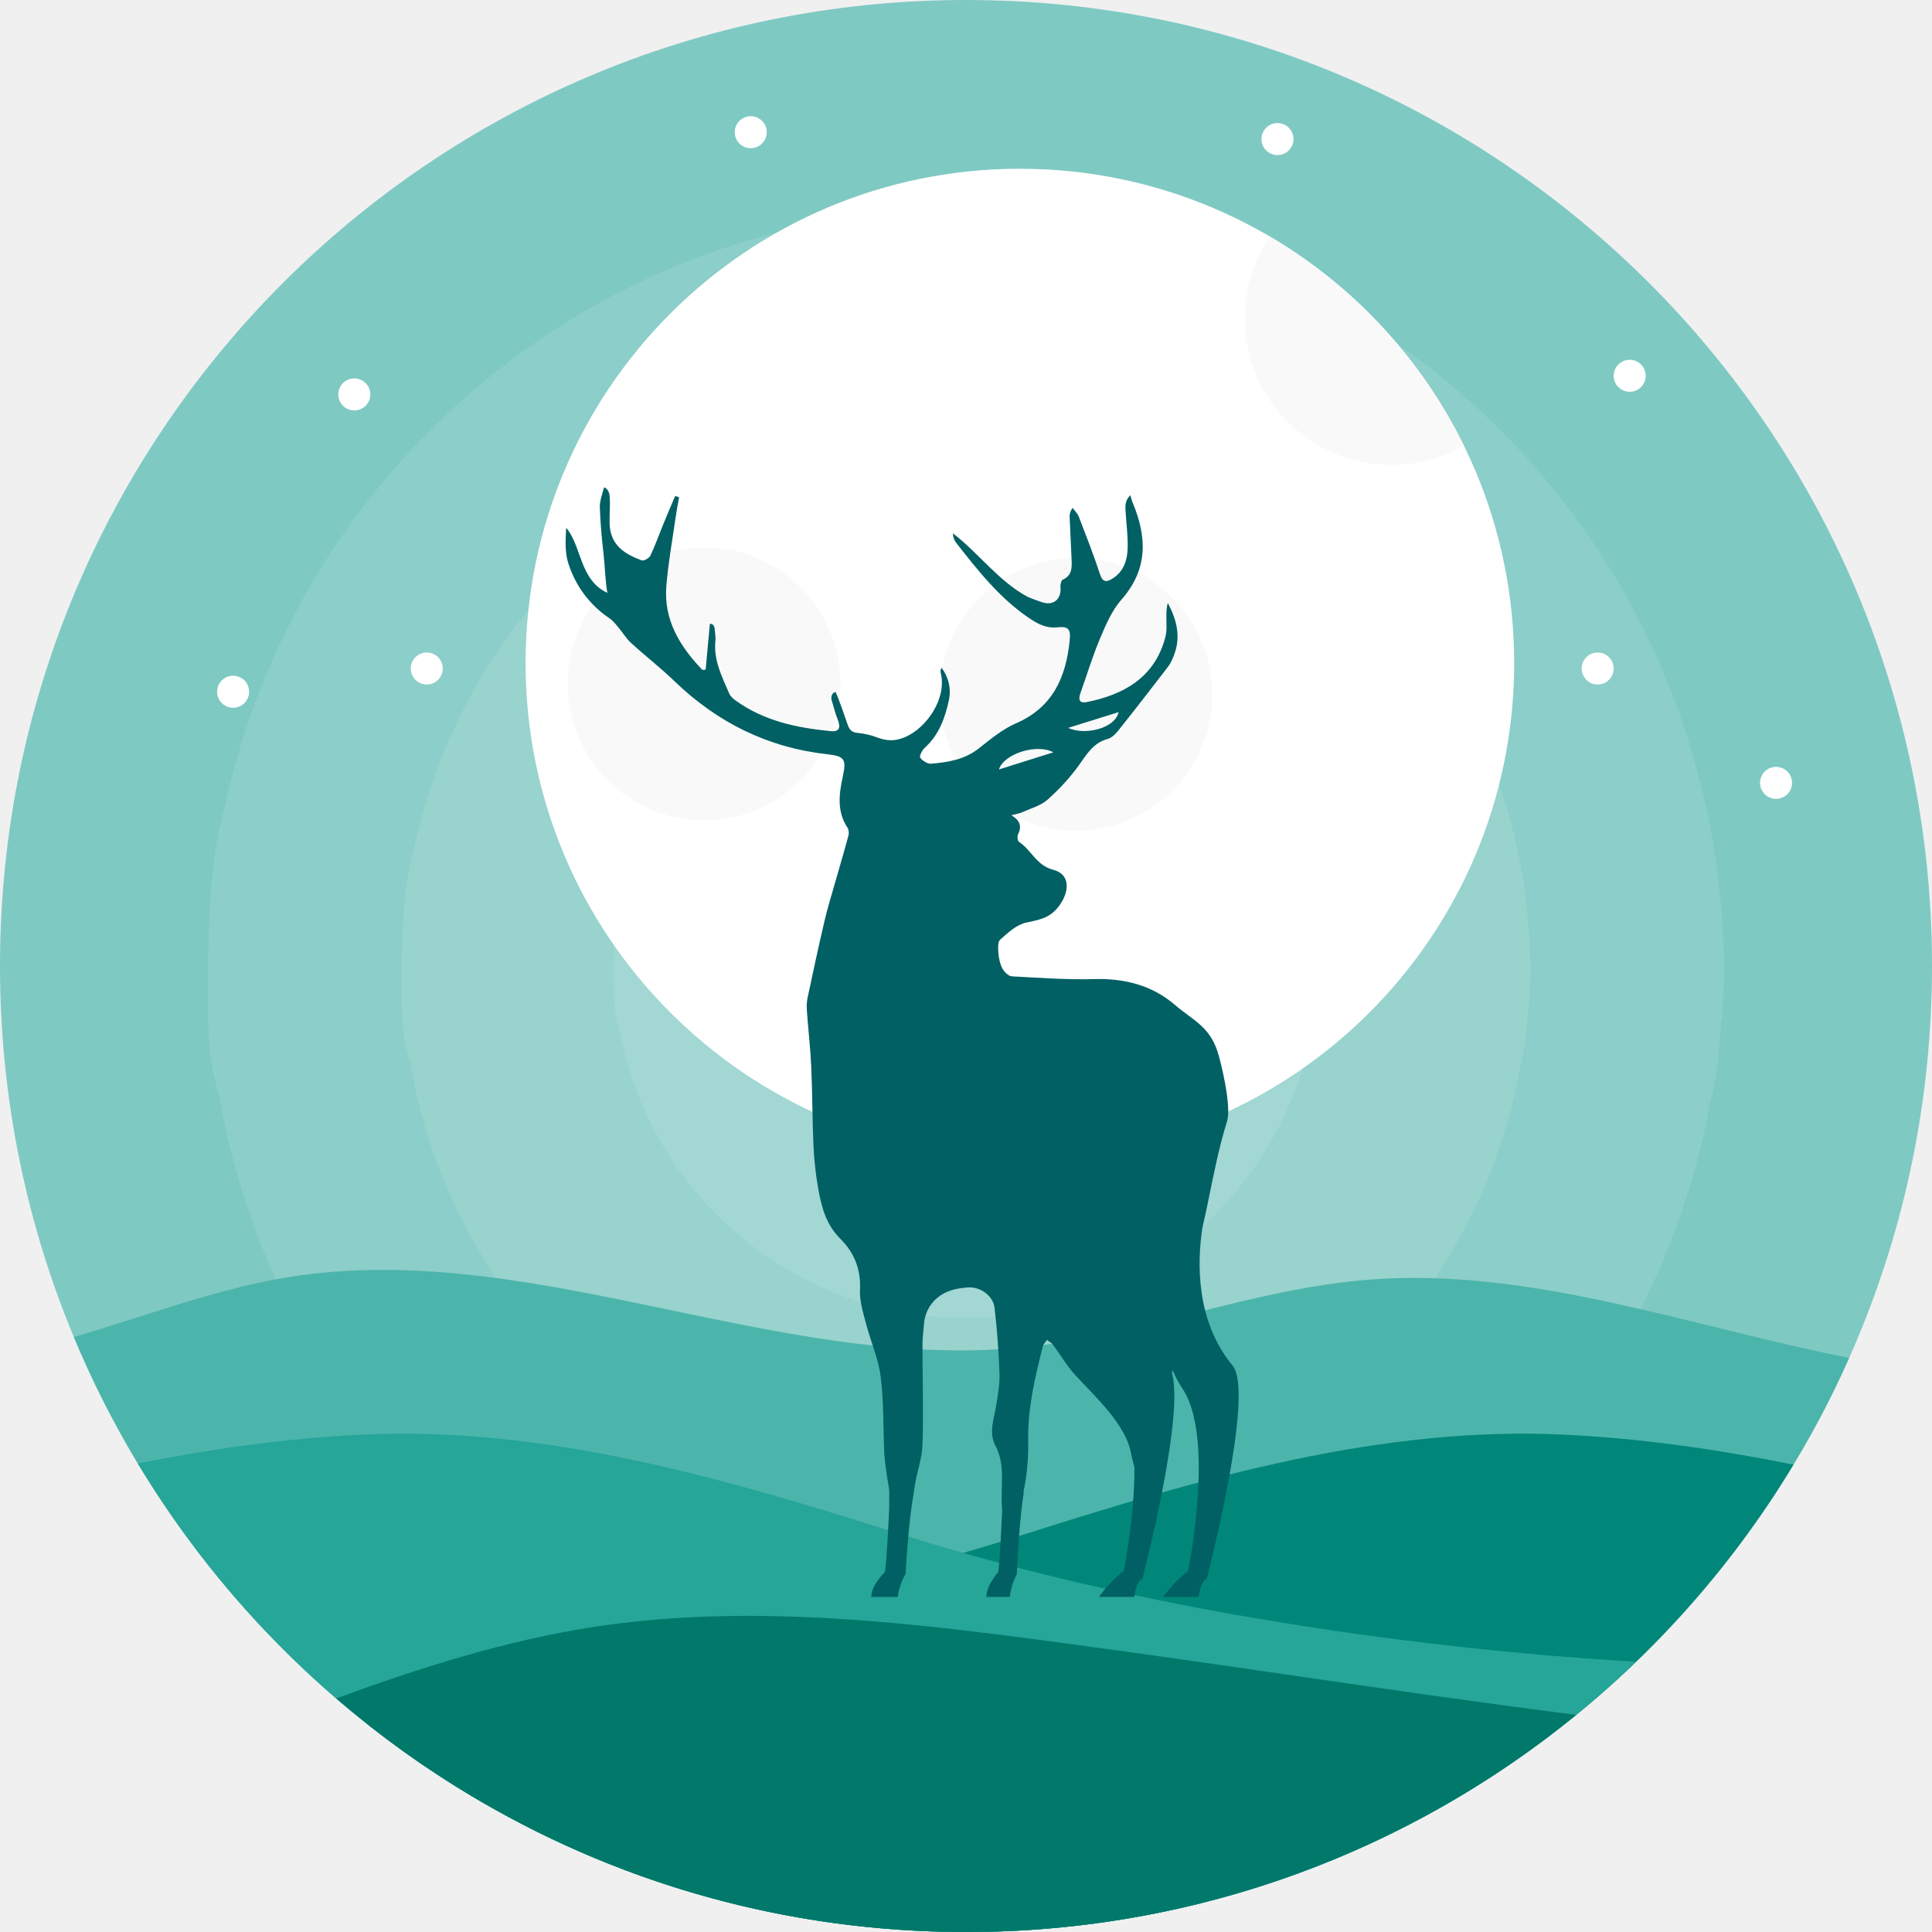
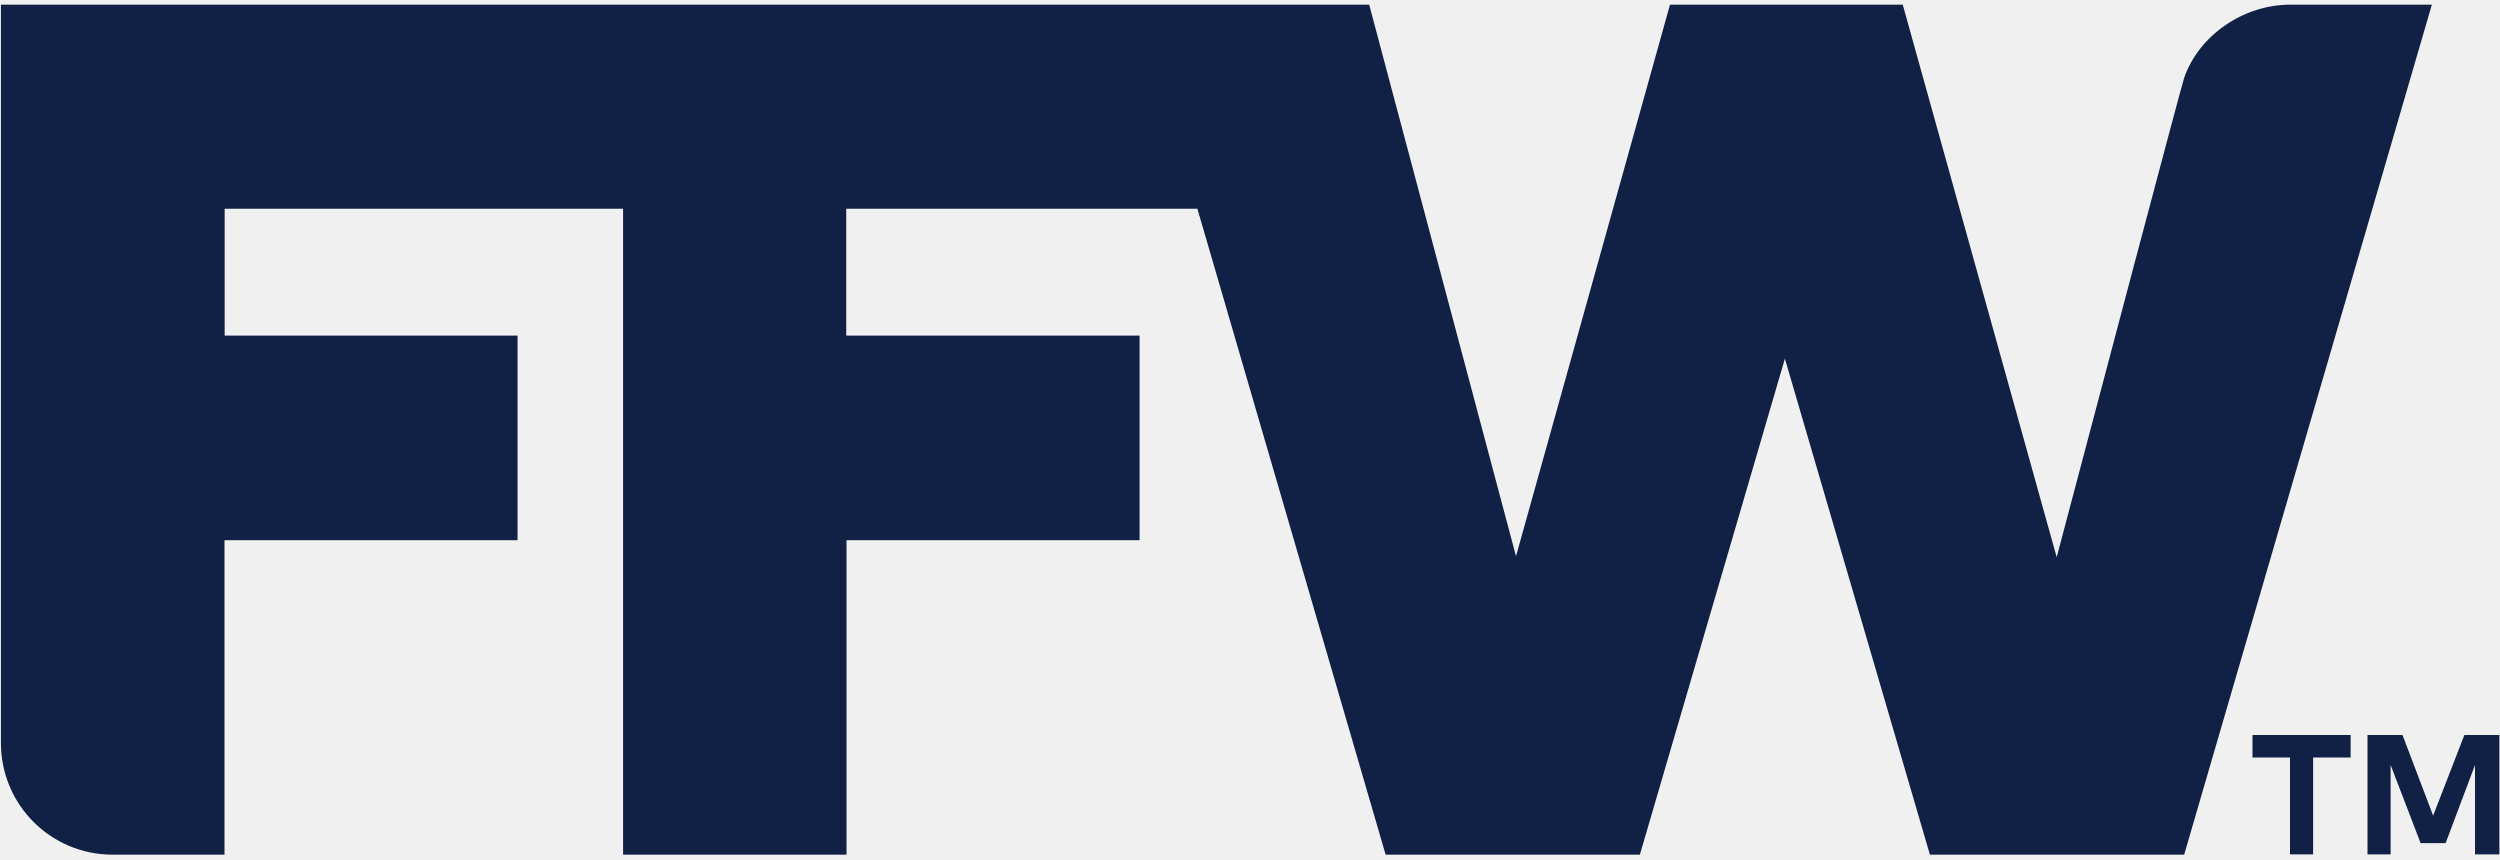
- <svg xmlns="http://www.w3.org/2000/svg" version="1.1" id="Layer_1" x="0px" y="0px" viewBox="0 0 512 512" style="enable-background:new 0 0 512 512;" xml:space="preserve">
+ <svg xmlns="http://www.w3.org/2000/svg" version="1.1" id="Layer_1" x="0px" y="0px" width="96px" height="33px" viewBox="-50 -17.251 400 136" enable-background="new -50 -17.251 400 136" xml:space="preserve">
  <g>
-     <path style="fill:#7FC9C3;" d="M256,0c141.386,0,256,114.614,256,256c0,141.386-114.614,256-256,256C114.614,512,0,397.386,0,256   C0,114.614,114.614,0,256,0z" />
-     <path style="fill:#8CCEC9;" d="M55.137,262.157l0.007,4.964c0.028,12.601,0.98,15.368,2.746,22.881l0.133-0.016   c15.132,88.67,88.418,157.494,179.222,165.827l0.758,0.071c1.198,0.098,2.403,0.197,3.608,0.284l1.594,0.101   c1.029,0.071,2.05,0.123,3.084,0.178c0.661,0.03,1.333,0.04,2,0.076c0.923,0.025,1.835,0.069,2.758,0.096   c1.065,0.018,2.13,0.025,3.198,0.034c0.52,0.011,1.049,0.02,1.566,0.02l0.231-0.005c1.51,0,3.017-0.025,4.508-0.05l0.719-0.016   c1.422-0.046,2.831-0.099,4.237-0.165l1.203-0.055c1.25-0.073,2.511-0.154,3.756-0.243l1.769-0.137   c0.82-0.071,1.628-0.142,2.439-0.22c90.015-8.392,162.767-76.221,178.607-163.864c1.926-7.523,1.947-9.87,2.916-21.793h0.009   l0.218-0.007l0,0h0.005c0.03-0.758,0.046-1.5,0.059-2.249v-0.057v-0.055v-0.048v-0.117v-0.055v-0.048l0,0v-0.059v-0.057v-0.16   v-0.057V267.1v-0.05v-0.057h0.002v-0.059v-0.053v-0.053v-0.059v-0.055v-0.052v-0.055c1.265-14.96-0.687-39.545-5.765-58.564   l-0.266-1.02C428.598,119.871,349.744,55.323,255.812,55.323c-96.206,0-176.589,67.715-196.127,158.082h-0.002   c-3.227,10.869-4.176,24.707-4.437,36.632c-0.062,1.986-0.101,3.974-0.101,5.965v0.38   C55.137,258.414,55.137,260.343,55.137,262.157z" />
-     <path style="fill:#98D3CE;" d="M106.454,260.584l0.005,3.694c0.02,9.382,0.731,11.442,2.046,17.036l0.098-0.011   c11.266,66.018,65.831,117.256,133.436,123.462l0.566,0.053c0.891,0.073,1.787,0.146,2.685,0.21l1.186,0.076   c0.765,0.053,1.528,0.092,2.295,0.133c0.493,0.023,0.992,0.03,1.489,0.057c0.687,0.018,1.368,0.051,2.055,0.071   c0.792,0.014,1.585,0.02,2.379,0.025c0.387,0.009,0.781,0.016,1.166,0.016l0.174-0.002c1.122,0,2.245-0.018,3.356-0.039   l0.536-0.011c1.058-0.035,2.107-0.074,3.154-0.124l0.893-0.042c0.932-0.055,1.872-0.114,2.799-0.181l1.314-0.101   c0.612-0.053,1.212-0.106,1.817-0.165c67.016-6.247,121.183-56.746,132.978-122.001c1.434-5.598,1.45-7.346,2.169-16.224h0.007   l0.162-0.005l0,0h0.005c0.02-0.566,0.032-1.118,0.044-1.674v-0.044v-0.039v-0.037v-0.087v-0.041v-0.037l0,0v-0.044v-0.044v-0.119   v-0.044v-0.041v-0.037v-0.041h0.003v-0.044v-0.042v-0.039v-0.044v-0.041v-0.039v-0.042c0.939-11.137-0.514-29.442-4.293-43.602   l-0.197-0.76c-16.277-64.884-74.986-112.941-144.921-112.941c-71.627,0-131.472,50.416-146.02,117.694h-0.003   c-2.402,8.092-3.108,18.396-3.303,27.274c-0.046,1.477-0.076,2.957-0.076,4.442v0.282   C106.454,257.795,106.454,259.234,106.454,260.584z" />
-     <path style="fill:#A2D7D3;" d="M162.611,258.861l0.005,2.309c0.012,5.857,0.454,7.144,1.276,10.637l0.062-0.007   c7.035,41.226,41.11,73.224,83.328,77.1l0.352,0.032c0.557,0.046,1.118,0.092,1.677,0.133l0.742,0.046   c0.477,0.034,0.953,0.057,1.434,0.082c0.307,0.016,0.619,0.02,0.93,0.037c0.428,0.011,0.852,0.032,1.281,0.044   c0.497,0.009,0.992,0.013,1.488,0.016c0.241,0.007,0.486,0.009,0.726,0.009h0.11c0.701,0,1.402-0.012,2.094-0.025l0.336-0.007   c0.66-0.02,1.315-0.046,1.97-0.075l0.557-0.028c0.584-0.034,1.169-0.071,1.748-0.112l0.822-0.065   c0.382-0.032,0.756-0.064,1.134-0.1c41.852-3.903,75.678-35.439,83.042-76.189c0.896-3.497,0.905-4.588,1.356-10.131h0.005   l0.101-0.005l0,0h0.002c0.014-0.353,0.02-0.696,0.028-1.045v-0.028v-0.025v-0.023v-0.053v-0.027v-0.023l0,0v-0.025v-0.028v-0.076   v-0.025v-0.028v-0.022v-0.026h0.002v-0.027v-0.025v-0.026v-0.027v-0.026v-0.025v-0.025c0.586-6.954-0.32-18.385-2.682-27.228   l-0.124-0.474c-10.163-40.519-46.827-70.531-90.5-70.531c-44.729,0-82.102,31.485-91.187,73.499l0,0   c-1.5,5.054-1.942,11.487-2.063,17.031c-0.028,0.923-0.046,1.849-0.046,2.774v0.177   C162.611,257.12,162.611,258.018,162.611,258.861z" />
+     <polygon class="logo" fill="#112146" points="310.4,103.2 316.4,103.2 316.4,118.7 320.1,118.7 320.1,103.2 326.1,103.2 326.1,99.6 310.4,99.6" />
+     <polygon class="logo" fill="#112146" points="339.3,112.5 334.4,99.6 328.8,99.6 328.8,118.7 332.5,118.7 332.5,104.4 337.3,116.9 341.3,116.9 346,104.4 346,118.7 349.9,118.7 349.9,99.6 344.3,99.6" />
+     <path class="logo" fill="#112146" d="M316.406-17.252c-7.465 0-14.589 4.919-16.941 11.703c-0.446 1.294-14.758 55.383-20.396 76.7 l-24.629-88.403h-37.243l-24.635 88.247l-23.491-88.247H-49.853v118.121c0 9.9 8 17.9 17.9 17.876h17.874V68.433h46.888 V35.695h-46.864V15.392h63.748v103.353h35.75V68.433h46.888V35.695H85.396V15.392h56.185L171.7 118.745h40.681l23.202-79.362 l23.202 79.362h40.681l39.631-135.997H316.406z" />
  </g>
-   <path style="fill:#FFFFFF;" d="M270.277,44.72c72.347,0,130.994,58.647,130.994,130.994s-58.647,130.994-130.994,130.994  S139.283,248.06,139.283,175.713S197.93,44.72,270.277,44.72z" />
-   <path style="fill:#F9F9F9;" d="M186.613,145.079c19.963,0,36.146,16.183,36.146,36.146c0,19.966-16.183,36.148-36.146,36.148  c-19.965,0-36.148-16.183-36.148-36.148C150.464,161.262,166.648,145.079,186.613,145.079z" />
-   <path style="fill:#4CB5AB;" d="M490.04,359.859c-42.118-8.315-84.35-24.004-126.921-20.762c-31.357,2.389-61.197,14.985-92.5,18.021  c-66.073,6.4-131.908-30.145-197.2-18.147c-17.757,3.264-35.869,10.077-53.839,15.358C58.129,446.909,149.456,512,256,512  C360.409,512,450.205,449.488,490.04,359.859z" />
-   <path style="fill:#F9F9F9;" d="M285.123,147.871c19.963,0,36.146,16.183,36.146,36.146c0,19.966-16.183,36.148-36.146,36.148  c-19.965,0-36.148-16.183-36.148-36.148C248.974,164.055,265.158,147.871,285.123,147.871z" />
-   <g>
-     <path style="fill:#00877A;" d="M97.878,437.722c0,0,73.029,0.795,174.294-31.333c46.369-14.713,93.697-28.523,142.302-26.194   c20.405,0.976,40.707,3.896,60.821,7.949C430.472,462.371,349.036,512,256,512c-59.68,0-114.588-20.423-158.121-54.659V437.722z" />
-     <path style="fill:#26A599;" d="M433.585,440.372c-32.573-1.846-116.21-8.826-195.502-33.983   c-46.369-14.713-93.698-28.523-142.302-26.194c-19.876,0.951-39.653,3.745-59.258,7.637C81.306,462.232,162.836,512,256,512   C324.966,512,387.555,484.718,433.585,440.372z" />
-     <path style="fill:#00786A;" d="M417.693,454.466c-51.006-6.489-102.162-14.827-151.921-21.124   c-35.96-4.551-72.53-7.692-108.36-2.192c-23.413,3.594-46.028,10.8-68.318,18.955C133.91,488.676,192.229,512,256,512   C317.327,512,373.608,490.425,417.693,454.466z" />
-     <path style="fill:#006064;" d="M326.661,361.914c-9.824-11.861-9.394-27.41-8.033-36.405c0.561-2.437,1.072-4.87,1.572-7.291   l0.002-0.007h-0.002c1.448-7.042,2.794-14.03,4.977-21.044c1.269-4.079-1.667-15.982-2.595-18.718   c-2.222-6.565-6.649-8.201-11.185-12.118c-6.191-5.353-13.654-7.077-21.381-6.864c-7.284,0.201-14.595-0.335-21.882-0.733   c-0.868-0.048-1.956-1.115-2.437-1.986c-0.636-1.155-0.964-2.563-1.079-3.89c-0.109-1.301-0.286-3.191,0.443-3.844   c2.052-1.846,4.389-3.994,6.926-4.526c3.484-0.731,6.315-1.175,8.734-4.48c2.784-3.803,2.921-8.345-1.574-9.494   c-4.529-1.159-5.836-5.303-9.123-7.426c-0.371-0.241-0.491-1.459-0.231-1.977c1.019-2.038,0.609-3.624-1.752-5.064   c1.3-0.346,2.102-0.452,2.808-0.772c2.304-1.047,4.952-1.748,6.773-3.365c3.127-2.776,6.036-5.924,8.454-9.33   c2.041-2.875,3.734-5.737,7.442-6.741c1.052-0.284,2.064-1.25,2.783-2.155c4.474-5.621,8.878-11.3,13.251-17.003   c0.657-0.857,1.113-1.899,1.517-2.919c1.942-4.915,0.809-9.492-1.579-13.929c-0.38,1.147-0.357,2.275-0.384,3.397   c-0.042,1.812,0.201,3.704-0.231,5.422c-2.792,11.103-11.405,15.494-20.815,17.4c-2.114,0.426-2.327-0.735-1.713-2.439   c1.734-4.826,3.204-9.756,5.2-14.469c1.516-3.588,3.129-7.383,5.651-10.246c7.144-8.104,6.769-16.706,2.897-25.87   c-0.243-0.574-0.364-1.205-0.543-1.81c-1.544,1.583-1.326,3.095-1.264,4.21c0.185,3.375,0.681,6.758,0.545,10.118   c-0.126,3.041-1.113,5.958-3.963,7.755c-1.624,1.029-2.632,1.114-3.381-1.182c-1.674-5.129-3.656-10.157-5.596-15.194   c-0.334-0.863-1.083-1.567-1.64-2.343c-0.708,1.031-0.82,1.729-0.79,2.424c0.156,3.75,0.367,7.497,0.52,11.249   c0.09,2.135,0.172,4.24-2.331,5.353c-0.435,0.195-0.687,1.354-0.623,2.032c0.297,3.173-1.913,5-4.95,3.935   c-1.033-0.364-2.708-0.939-3.709-1.39c-7.79-4.188-12.924-11.529-19.848-16.866c0.046,1.049,0.353,1.862,0.864,2.515   c5.701,7.273,11.402,14.543,19.154,19.842c2.302,1.575,4.614,2.879,7.608,2.575c2.941-0.3,3.635,0.384,3.335,3.419   c-0.965,9.752-4.446,17.78-14.253,22.029c-3.596,1.56-6.771,4.231-9.907,6.691c-3.739,2.932-8.104,3.617-12.553,3.997   c-0.962,0.085-2.315-0.767-2.914-1.601c-0.288-0.401,0.543-2.009,1.248-2.648c3.731-3.39,5.333-7.829,6.347-12.53   c0.669-3.105-0.018-6.037-1.917-8.654c-0.257,0.456-0.346,0.9-0.243,1.294c1.743,6.725-3.667,14.704-9.58,17.155   c-2.481,1.028-4.705,1.003-7.154,0.059c-1.667-0.644-3.479-1.058-5.261-1.23c-1.533-0.151-2.139-0.749-2.655-2.183   c-0.886-2.467-2.107-6.295-3.22-8.677c-0.348,0.14-1.191,0.365-1.097,1.929c0.561,1.839,1.015,3.72,1.713,5.509   c0.77,1.967,0.424,3.17-1.86,2.952c-9.018-0.873-17.755-2.696-25.291-8.168c-0.648-0.47-1.331-1.093-1.635-1.803   c-1.906-4.442-4.18-8.791-3.665-13.897c0.119-1.186-0.151-2.412-0.24-3.622c-0.355-0.996-0.825-0.921-1.226-0.95   c-0.378,3.764-0.735,8.389-1.111,12.151c-0.289,0.023-0.58,0.044-0.869,0.065c-5.921-6.19-10.292-13.18-9.556-22.245   c0.486-5.997,1.574-11.945,2.422-17.91c0.265-1.878,0.634-3.743,0.955-5.612c-0.346-0.107-0.692-0.216-1.04-0.323   c-1.079,2.561-2.176,5.11-3.227,7.683c-1.109,2.701-2.068,5.47-3.326,8.097c-0.323,0.676-1.736,1.487-2.3,1.281   c-4.549-1.663-8.342-4.075-8.512-9.707c-0.082-2.788,0.245-4.81-0.023-7.591c-0.226-1.525-1.2-2-1.427-2.075   c-0.408,1.356-1.198,3.823-1.149,5.161c0.149,4.192,0.497,8.383,0.998,12.55c0.305,2.534,0.479,7.765,1.017,10.271   c-7.435-3.431-6.824-12.507-10.935-17.246c-0.179,3.289-0.364,6.626,0.617,9.575c1.97,5.937,5.596,10.864,10.894,14.435   c0.878,0.594,1.576,1.484,2.273,2.309c1.161,1.374,2.094,2.985,3.406,4.185c3.768,3.45,7.829,6.584,11.499,10.13   c11.401,11.006,24.824,17.644,40.618,19.392c4.531,0.501,4.984,1.386,4.004,5.903c-0.996,4.593-1.614,9.231,1.242,13.54   c0.35,0.529,0.431,1.446,0.261,2.082c-1.084,4.039-2.282,8.045-3.422,12.067c-0.996,3.512-2.089,7-2.921,10.553   c-1.599,6.826-3.069,13.679-4.524,20.538c-0.238,1.132-0.22,2.348-0.135,3.507c0.355,4.915,0.923,9.815,1.143,14.735   c0.309,6.932,0.268,13.879,0.587,20.808c0.171,3.739,0.584,7.493,1.227,11.179c0.866,4.955,2.069,9.703,5.944,13.535   c3.596,3.557,5.438,8.028,5.16,13.418c-0.151,2.925,0.802,5.963,1.556,8.872c1.233,4.765,3.326,9.389,3.93,14.216   c0.852,6.766,0.625,13.666,0.965,20.503c0.114,2.273,0.549,4.531,0.845,6.792c0.154,1.175,0.472,2.348,0.47,3.516   c-0.007,1.436-0.022,2.87-0.044,4.306c-0.206,4.464-0.696,14.419-1.12,16.641c0,0-3.608,3.436-3.608,6.597h7.007   c0,0,0.332-3.298,2.064-6.047c0,0,0.745-14.136,2.217-21.603l-0.032,0.009c0.074-0.454,0.142-0.907,0.202-1.368   c0.49-3.793,1.986-7.504,2.108-11.284c0.286-8.858-0.009-17.739-0.005-26.606c0-1.91,0.302-3.818,0.428-5.729   c0.142-2.114,1.814-8.587,10.734-9.305c3.543-0.692,7.506,1.755,7.932,5.278c0.701,5.802,1.104,11.652,1.312,17.496   c0.099,2.788-0.44,5.617-0.868,8.404c-0.55,3.582-2.077,7.195-0.19,10.734c2.842,5.333,1.177,11.206,1.771,16.983   c-0.202,4.556-0.665,14.253-1.029,16.44c0,0-3.145,3.436-3.145,6.597h6.183c0,0,0.357-3.298,1.867-6.047   c0,0,0.387-9.417,1.227-16.939c0.069-0.032,0.133-0.067,0.177-0.099c0-0.011-0.071-0.022-0.16-0.041   c0.183-1.64,0.389-3.191,0.618-4.524l-0.137,0.05c0.659-3.14,1.404-7.474,1.301-13.991c-0.137-8.59,1.816-16.676,3.88-24.824   c0.156-0.621,0.71-1.138,1.079-1.704c0.543,0.421,1.214,0.749,1.61,1.283c1.965,2.632,3.619,5.541,5.82,7.951   c5.261,5.757,13.455,13.038,14.872,20.893c0.179,0.987,0.589,2.442,0.894,3.764c0.011,13.51-2.817,27.313-2.817,27.313   c-3.849,2.976-6.595,6.915-6.595,6.915h9.343c0.824-4.947,2.164-4.719,2.164-4.719s1.59-6.084,3.392-14.286l0.101,0.103   c0.078-0.481,0.133-0.934,0.177-1.377c2.925-13.517,6.219-31.99,4.173-39.016c0.048-0.295,0.099-0.578,0.144-0.847   c0.754,1.775,1.643,3.454,2.673,4.994c8.695,12.967,1.466,48.233,1.466,48.233c-3.849,2.976-6.595,6.915-6.595,6.915h9.343   c0.824-4.947,2.164-4.719,2.164-4.719S332.667,369.161,326.661,361.914z M296.448,188.722L296.448,188.722   c-0.996,4.403-9.028,6.219-13.377,4.176C287.436,191.537,291.8,190.174,296.448,188.722z M279.149,199.376L279.149,199.376   c-4.643,1.461-9.291,2.923-14.42,4.537C266.047,199.729,274.781,196.984,279.149,199.376z" />
-   </g>
-   <path style="fill:#F9F9F9;" d="M387.951,118.109c-5.669,3.234-12.229,5.085-19.223,5.085c-21.447,0-38.832-17.386-38.832-38.833  c0-8.026,2.439-15.487,6.613-21.678C358.631,75.675,376.601,94.971,387.951,118.109z" />
-   <path style="fill:#FFFFFF;" d="M93.897,100.285c2.343,0,4.242,1.899,4.242,4.242s-1.899,4.242-4.242,4.242s-4.242-1.899-4.242-4.242  S91.554,100.285,93.897,100.285z M470.672,203.224c2.344,0,4.242,1.899,4.242,4.242c0,2.343-1.899,4.242-4.242,4.242  c-2.343,0-4.242-1.899-4.242-4.242C466.43,205.123,468.329,203.224,470.672,203.224z M61.778,179.079  c2.343,0,4.242,1.899,4.242,4.242c0,2.344-1.899,4.242-4.242,4.242s-4.242-1.899-4.242-4.242  C57.536,180.977,59.435,179.079,61.778,179.079z M431.885,95.345c2.343,0,4.242,1.899,4.242,4.242s-1.899,4.242-4.242,4.242  s-4.242-1.899-4.242-4.242S429.542,95.345,431.885,95.345z M423.401,172.921c2.343,0,4.242,1.899,4.242,4.242  s-1.899,4.242-4.242,4.242c-2.344,0-4.242-1.899-4.242-4.242S421.057,172.921,423.401,172.921z M338.547,32.614  c2.343,0,4.242,1.899,4.242,4.242s-1.899,4.242-4.242,4.242c-2.344,0-4.242-1.899-4.242-4.242S336.203,32.614,338.547,32.614z   M198.952,30.793c2.343,0,4.242,1.899,4.242,4.242s-1.899,4.242-4.242,4.242s-4.242-1.899-4.242-4.242  S196.609,30.793,198.952,30.793z M113.097,172.921c2.343,0,4.242,1.899,4.242,4.242s-1.899,4.242-4.242,4.242  s-4.242-1.899-4.242-4.242S110.754,172.921,113.097,172.921z" />
-   <g>
- </g>
-   <g>
- </g>
-   <g>
- </g>
-   <g>
- </g>
-   <g>
- </g>
-   <g>
- </g>
-   <g>
- </g>
-   <g>
- </g>
-   <g>
- </g>
-   <g>
- </g>
-   <g>
- </g>
-   <g>
- </g>
-   <g>
- </g>
-   <g>
- </g>
-   <g>
- </g>
</svg>
